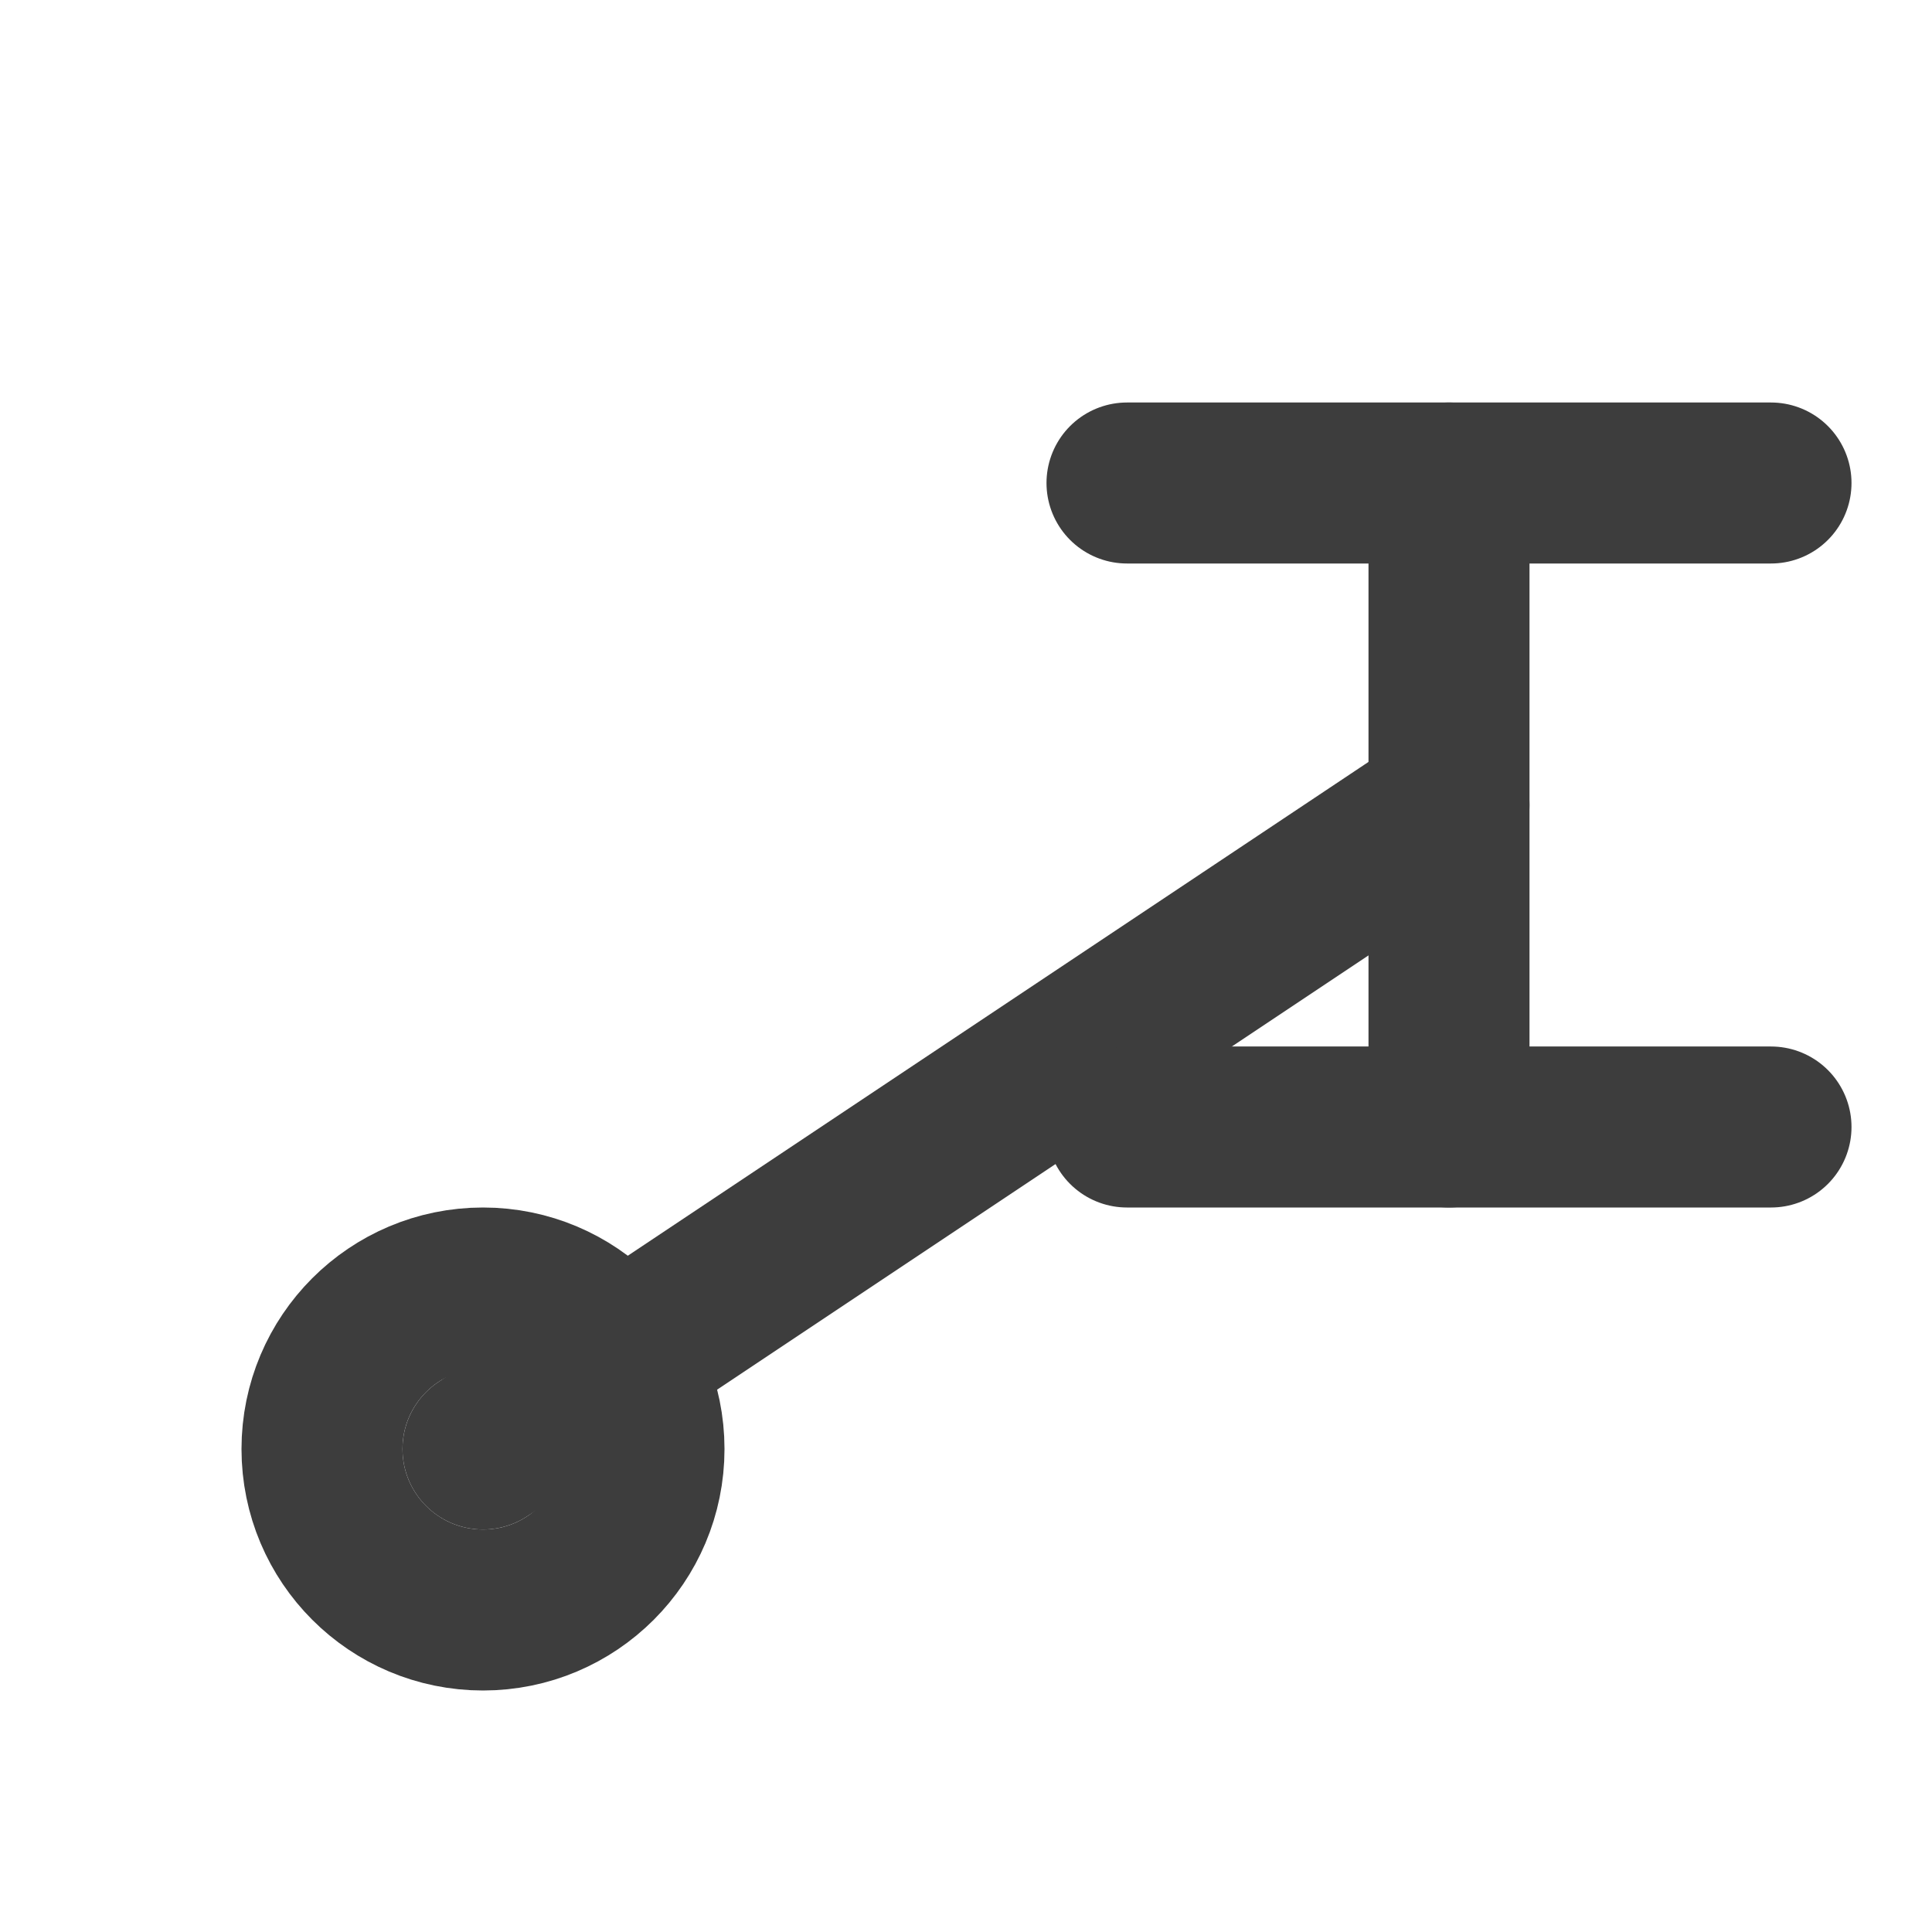
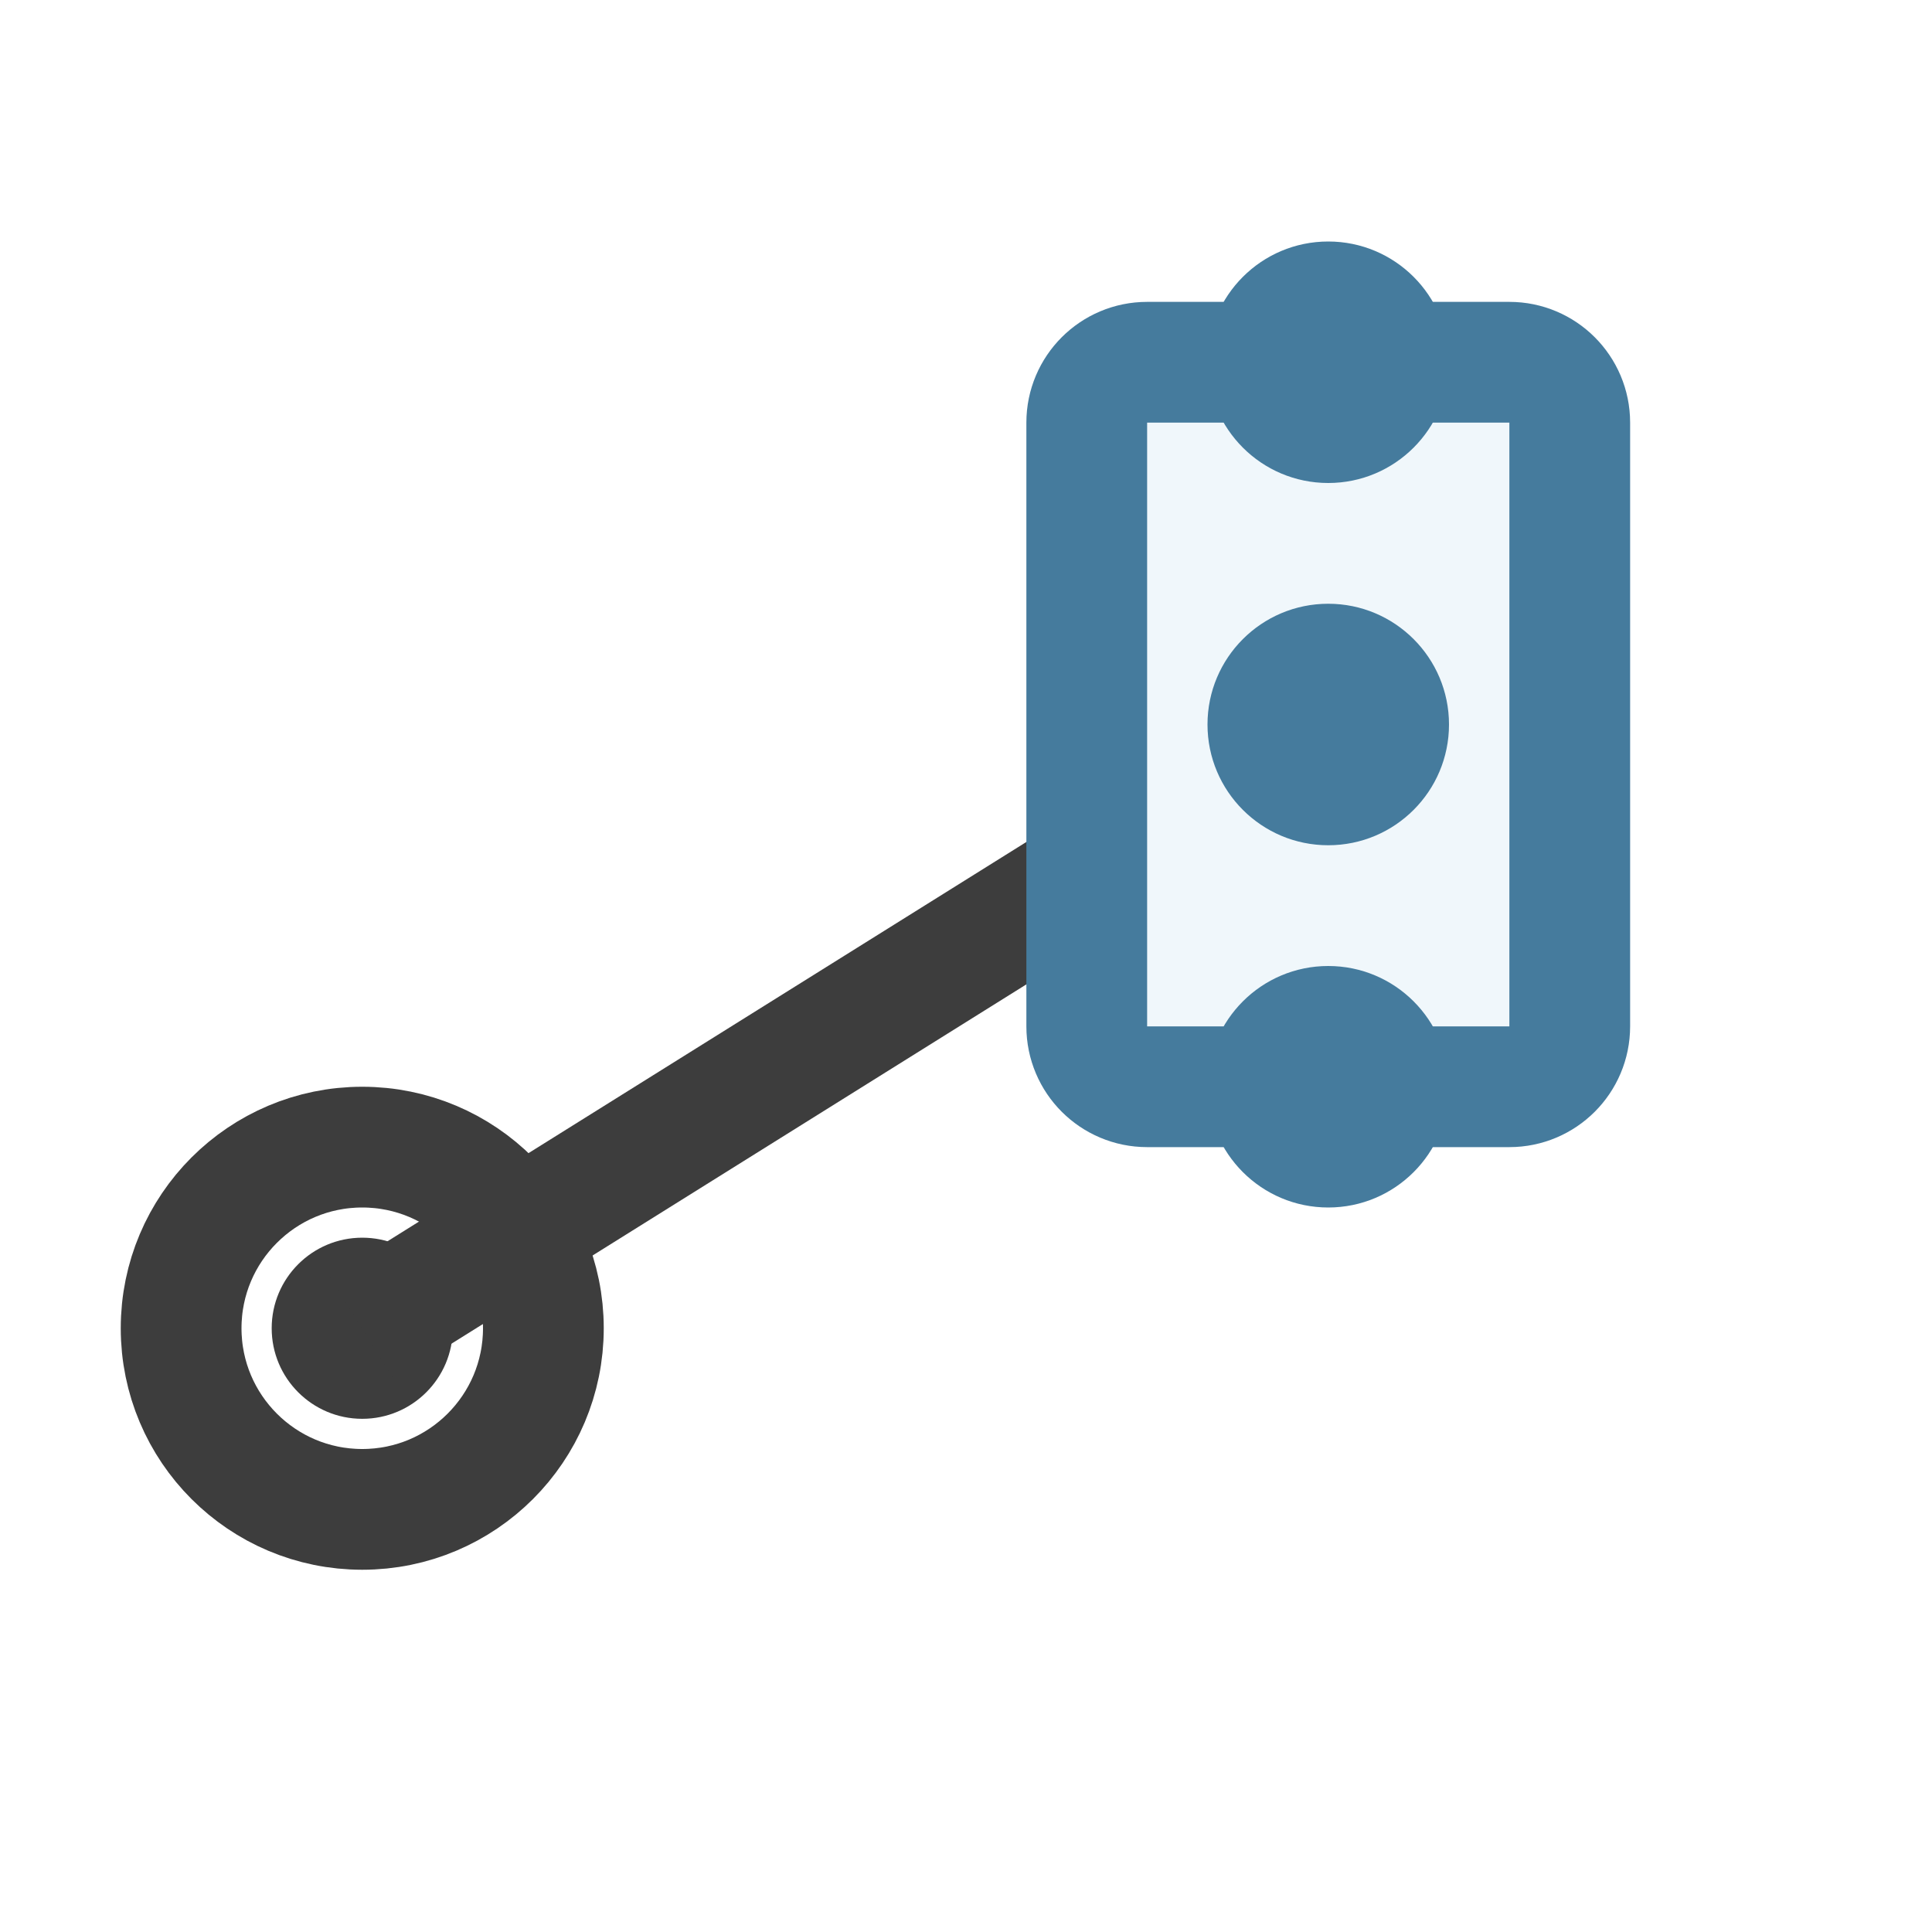
- <svg xmlns="http://www.w3.org/2000/svg" width="24" height="24" viewBox="0 0 24 24" fill="none" stroke="#3d3d3d" stroke-width="2" stroke-linecap="round" stroke-linejoin="round">
-   <circle cx="6" cy="18" r="2" />
-   <line x1="6" y1="18" x2="18" y2="10" />
-   <line x1="18" y1="6" x2="18" y2="14" />
-   <line x1="14" y1="6" x2="22" y2="6" />
-   <line x1="14" y1="14" x2="22" y2="14" />
+ <svg xmlns="http://www.w3.org/2000/svg" width="32" height="32" viewBox="0 0 32 32" fill="none">
+   <circle cx="6" cy="22" r="3" stroke="#3d3d3d" stroke-width="2" fill="none" />
+   <circle cx="6" cy="22" r="1.5" fill="#3d3d3d" />
+   <line x1="6" y1="22" x2="22" y2="12" stroke="#3d3d3d" stroke-width="2" />
+   <line x1="22" y1="6" x2="22" y2="18" stroke="#457b9d" stroke-width="2" />
+   <rect x="18" y="6" width="8" height="12" rx="1" stroke="#457b9d" stroke-width="2" fill="#f0f7fb" />
+   <circle cx="22" cy="6" r="2" fill="#457b9d" />
+   <circle cx="22" cy="18" r="2" fill="#457b9d" />
+   <circle cx="22" cy="12" r="2" fill="#457b9d" />
</svg>
